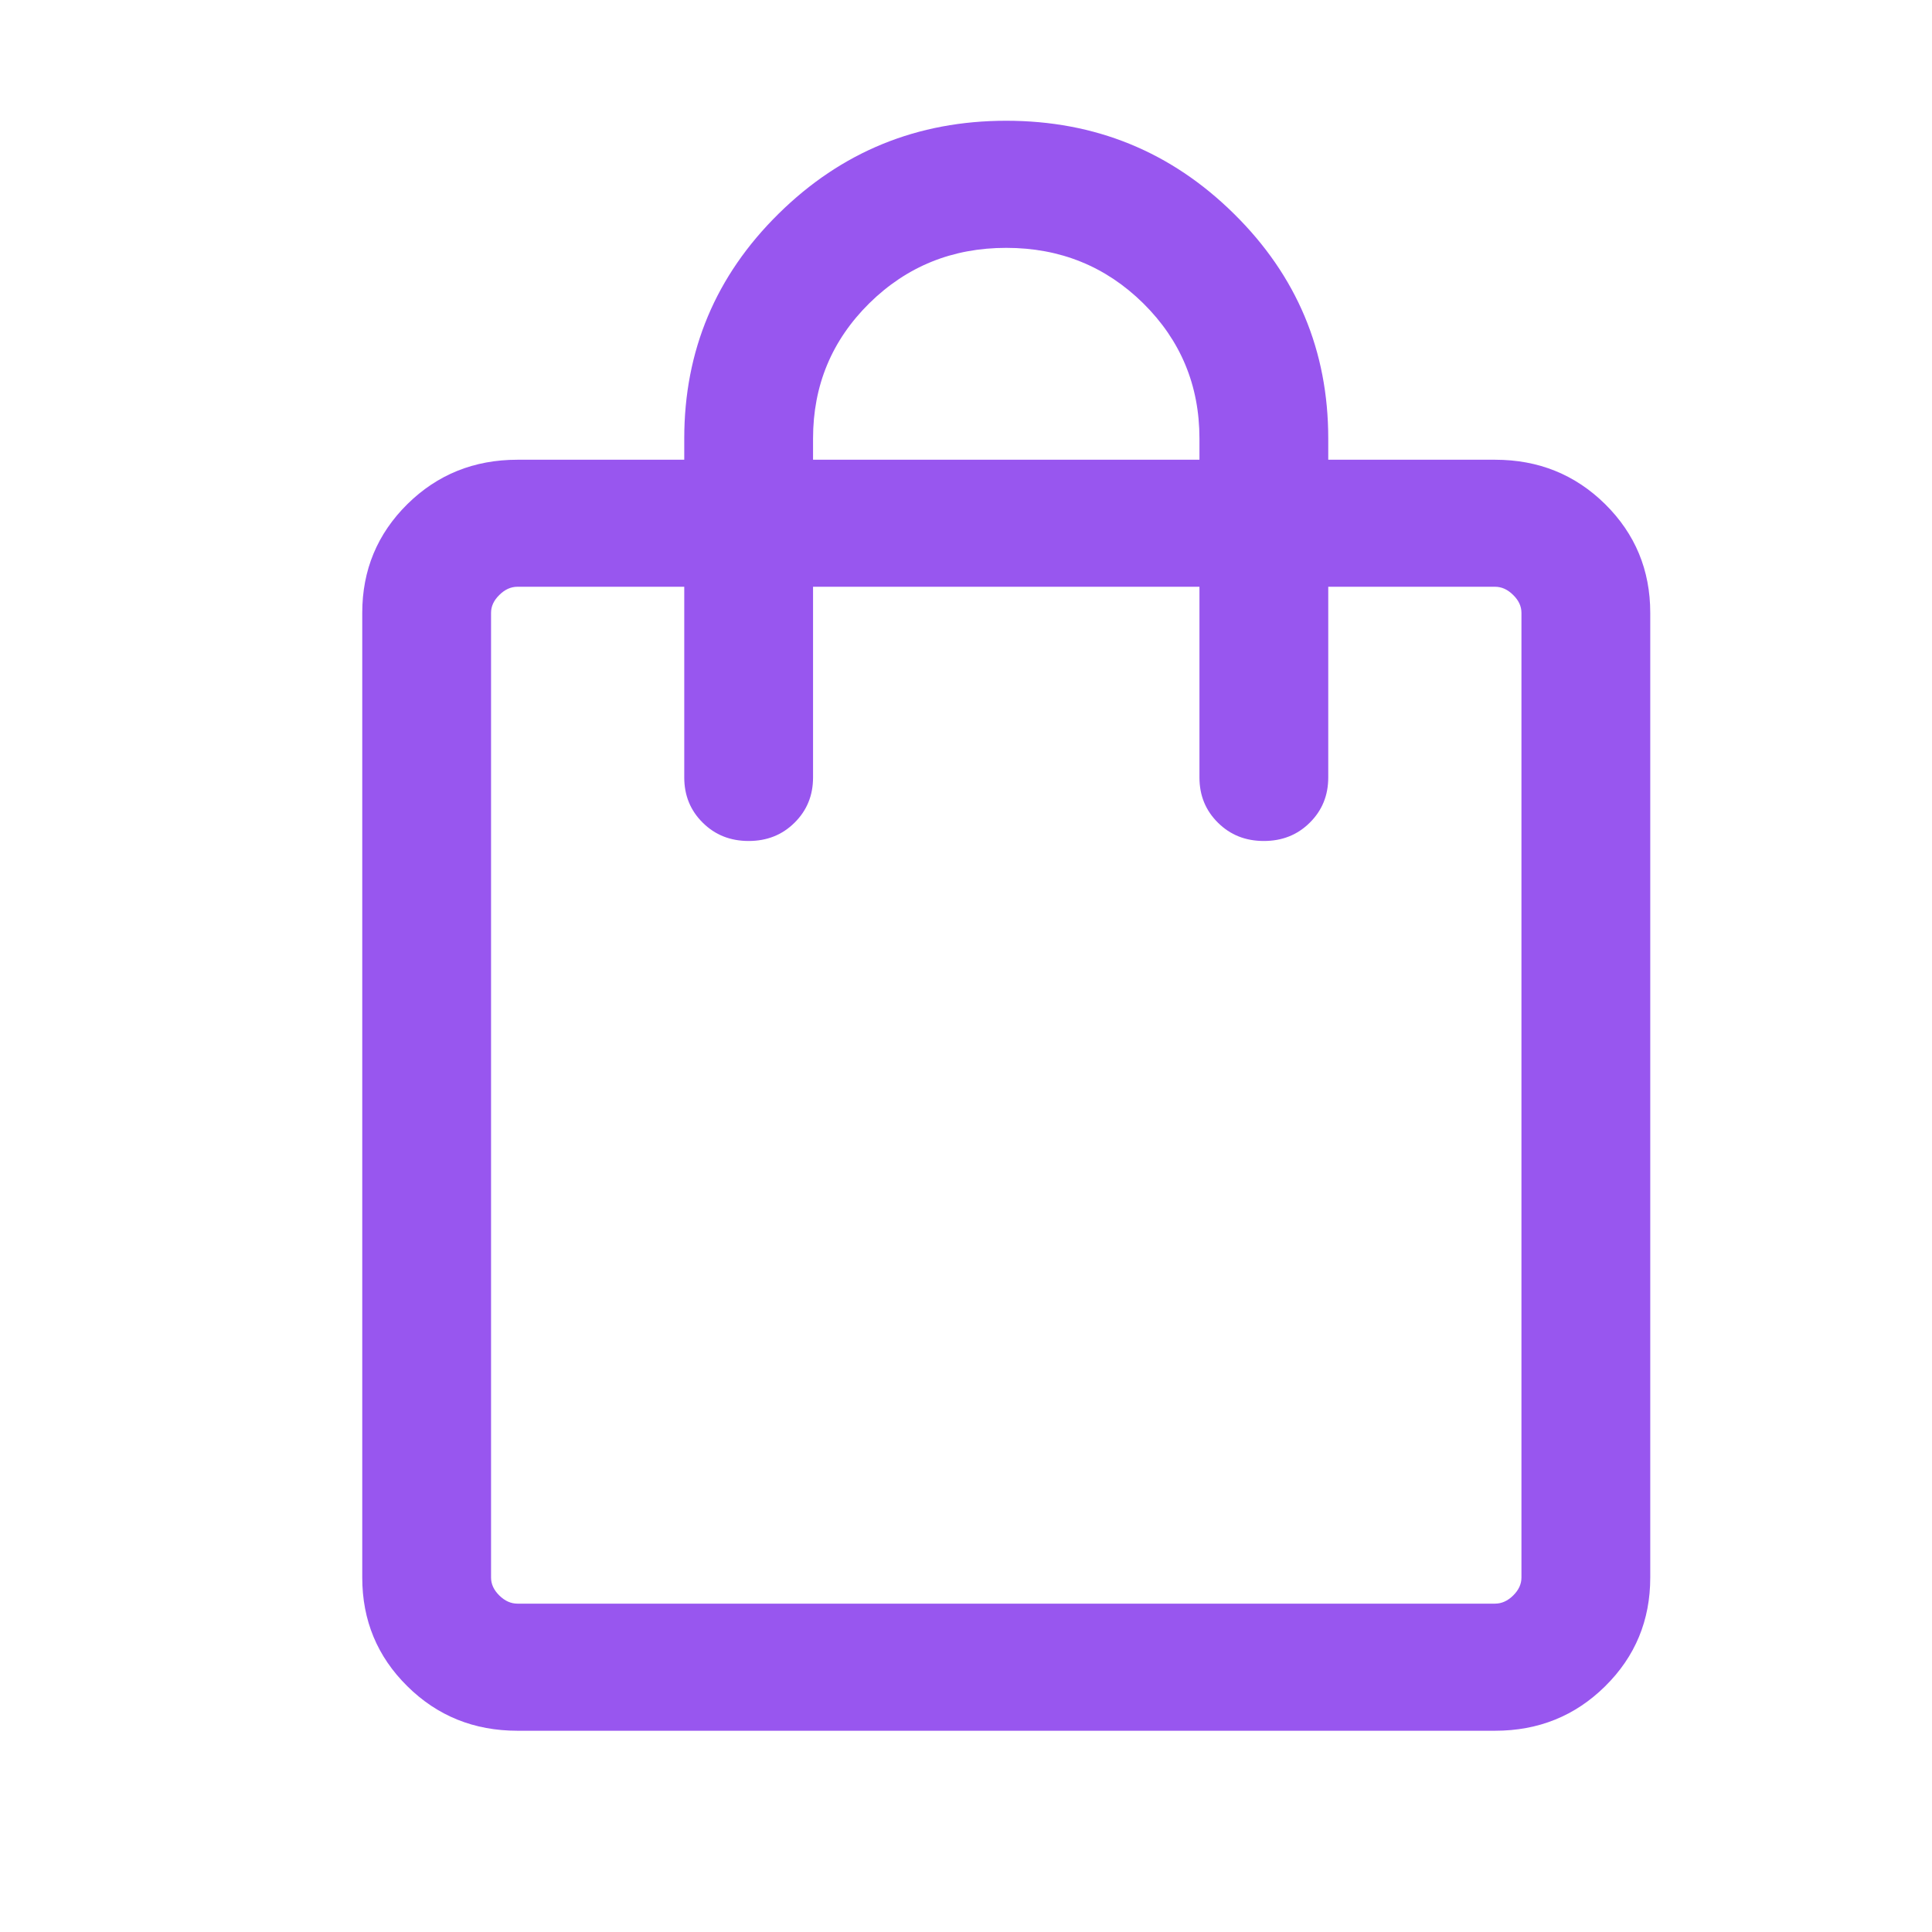
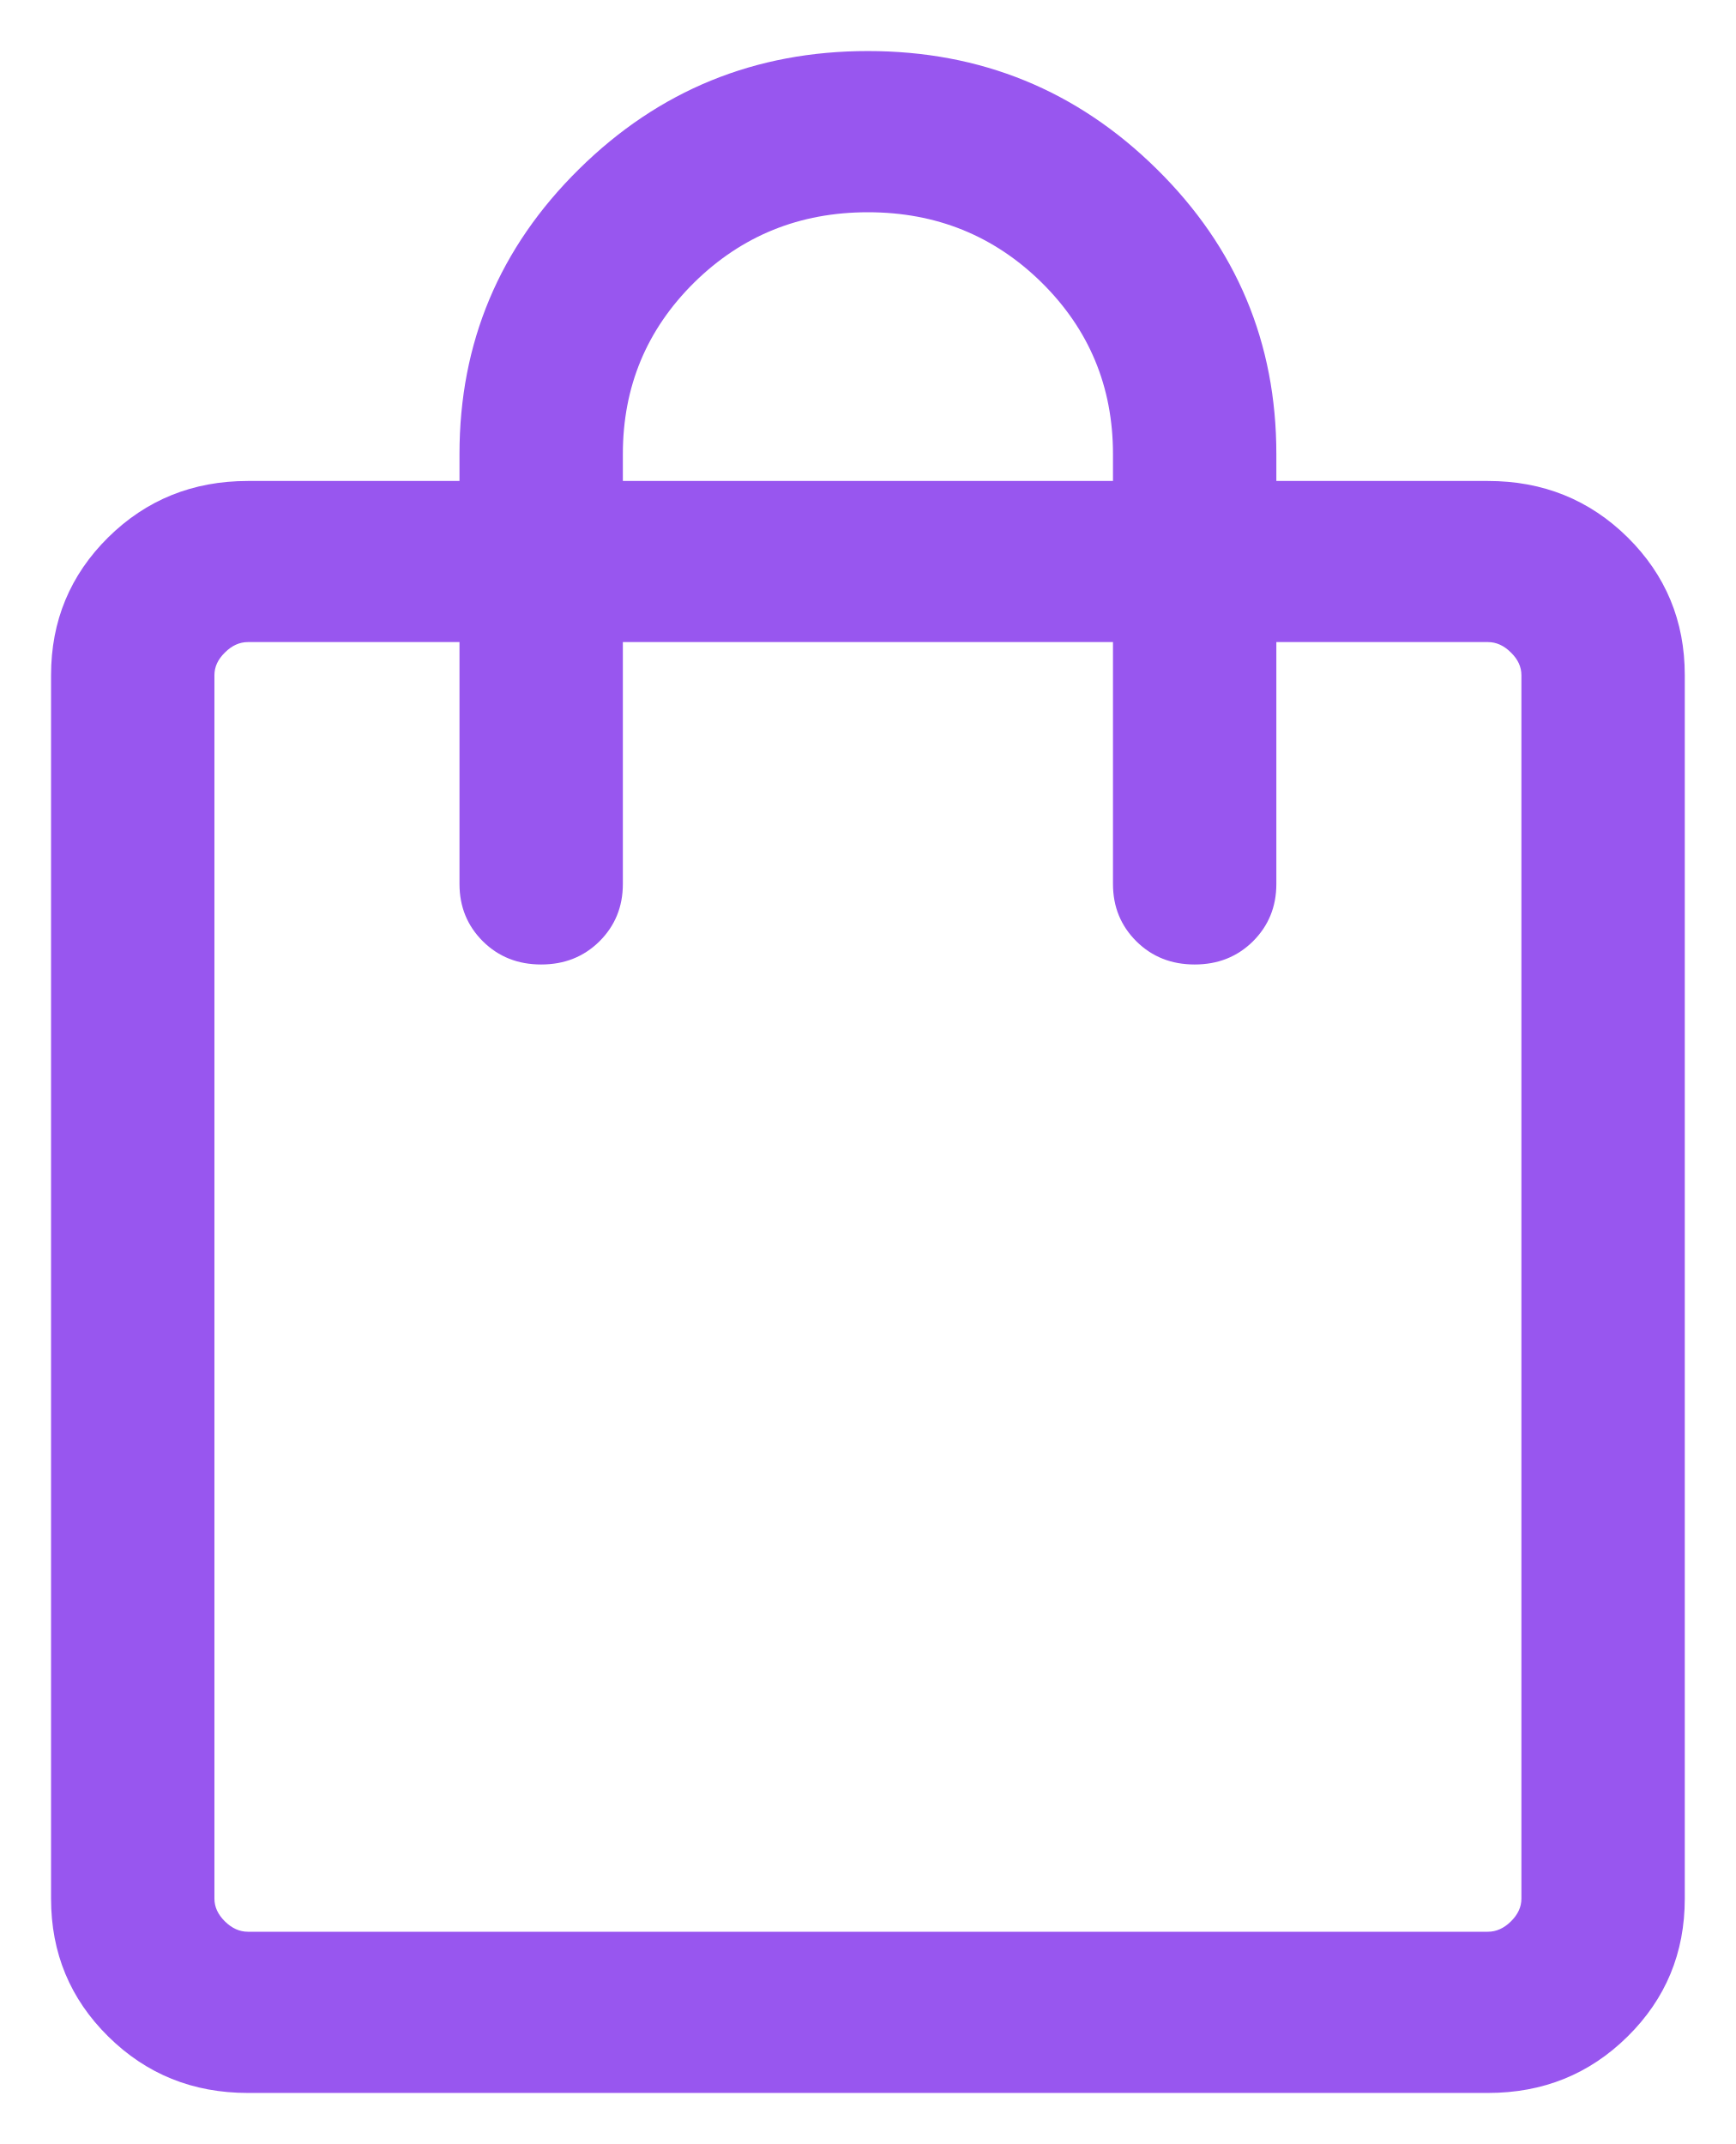
- <svg xmlns="http://www.w3.org/2000/svg" width="24" height="24" viewBox="0 0 24 24" fill="none">
-   <path d="M6.428 21.5C5.889 21.5 5.433 21.316 5.06 20.947C4.687 20.579 4.5 20.129 4.5 19.597V7.613C4.5 7.082 4.687 6.632 5.06 6.263C5.433 5.895 5.889 5.711 6.428 5.711H8.5V5.447C8.5 4.357 8.89 3.426 9.671 2.656C10.452 1.885 11.395 1.5 12.5 1.5C13.605 1.5 14.548 1.885 15.329 2.656C16.11 3.426 16.5 4.357 16.5 5.447V5.711H18.572C19.111 5.711 19.567 5.895 19.94 6.263C20.313 6.632 20.5 7.082 20.5 7.613V19.597C20.5 20.129 20.313 20.579 19.94 20.947C19.567 21.316 19.111 21.5 18.572 21.5H6.428ZM6.428 19.921H18.572C18.654 19.921 18.729 19.887 18.797 19.82C18.866 19.752 18.9 19.678 18.9 19.597V7.613C18.9 7.532 18.866 7.458 18.797 7.391C18.729 7.323 18.654 7.289 18.572 7.289H16.5V9.658C16.5 9.882 16.423 10.069 16.27 10.22C16.117 10.372 15.927 10.447 15.7 10.447C15.473 10.447 15.283 10.372 15.13 10.22C14.977 10.069 14.9 9.882 14.9 9.658V7.289H10.1V9.658C10.1 9.882 10.023 10.069 9.87 10.22C9.717 10.372 9.527 10.447 9.3 10.447C9.073 10.447 8.883 10.372 8.73 10.22C8.577 10.069 8.5 9.882 8.5 9.658V7.289H6.428C6.346 7.289 6.271 7.323 6.203 7.391C6.134 7.458 6.1 7.532 6.1 7.613V19.597C6.1 19.678 6.134 19.752 6.203 19.82C6.271 19.887 6.346 19.921 6.428 19.921ZM10.1 5.711H14.9V5.447C14.9 4.788 14.667 4.228 14.202 3.768C13.736 3.309 13.169 3.079 12.5 3.079C11.831 3.079 11.264 3.309 10.798 3.768C10.333 4.228 10.1 4.788 10.1 5.447V5.711Z" fill="#9856EF" />
+ <svg xmlns="http://www.w3.org/2000/svg" width="17" height="21" viewBox="0 0 17 21" fill="none">
+   <path d="M2.428 20.5C1.889 20.5 1.433 20.316 1.06 19.947C0.687 19.579 0.5 19.129 0.5 18.597V6.613C0.5 6.082 0.687 5.632 1.06 5.263C1.433 4.895 1.889 4.711 2.428 4.711H4.5V4.447C4.5 3.357 4.89 2.426 5.671 1.656C6.452 0.885 7.395 0.5 8.5 0.5C9.605 0.5 10.548 0.885 11.329 1.656C12.11 2.426 12.5 3.357 12.5 4.447V4.711H14.572C15.111 4.711 15.567 4.895 15.94 5.263C16.313 5.632 16.5 6.082 16.5 6.613V18.597C16.5 19.129 16.313 19.579 15.94 19.947C15.567 20.316 15.111 20.5 14.572 20.5H2.428ZM2.428 18.921H14.572C14.654 18.921 14.729 18.887 14.797 18.82C14.866 18.752 14.9 18.678 14.9 18.597V6.613C14.9 6.532 14.866 6.458 14.797 6.391C14.729 6.323 14.654 6.289 14.572 6.289H12.5V8.658C12.5 8.882 12.423 9.069 12.27 9.221C12.117 9.372 11.927 9.447 11.7 9.447C11.473 9.447 11.283 9.372 11.13 9.221C10.977 9.069 10.9 8.882 10.9 8.658V6.289H6.1V8.658C6.1 8.882 6.023 9.069 5.87 9.221C5.717 9.372 5.527 9.447 5.3 9.447C5.073 9.447 4.883 9.372 4.73 9.221C4.577 9.069 4.5 8.882 4.5 8.658V6.289H2.428C2.346 6.289 2.271 6.323 2.203 6.391C2.134 6.458 2.1 6.532 2.1 6.613V18.597C2.1 18.678 2.134 18.752 2.203 18.82C2.271 18.887 2.346 18.921 2.428 18.921ZM6.1 4.711H10.9V4.447C10.9 3.788 10.667 3.228 10.202 2.768C9.736 2.309 9.169 2.079 8.5 2.079C7.831 2.079 7.264 2.309 6.798 2.768C6.333 3.228 6.1 3.788 6.1 4.447V4.711Z" fill="#9856EF" />
</svg>
